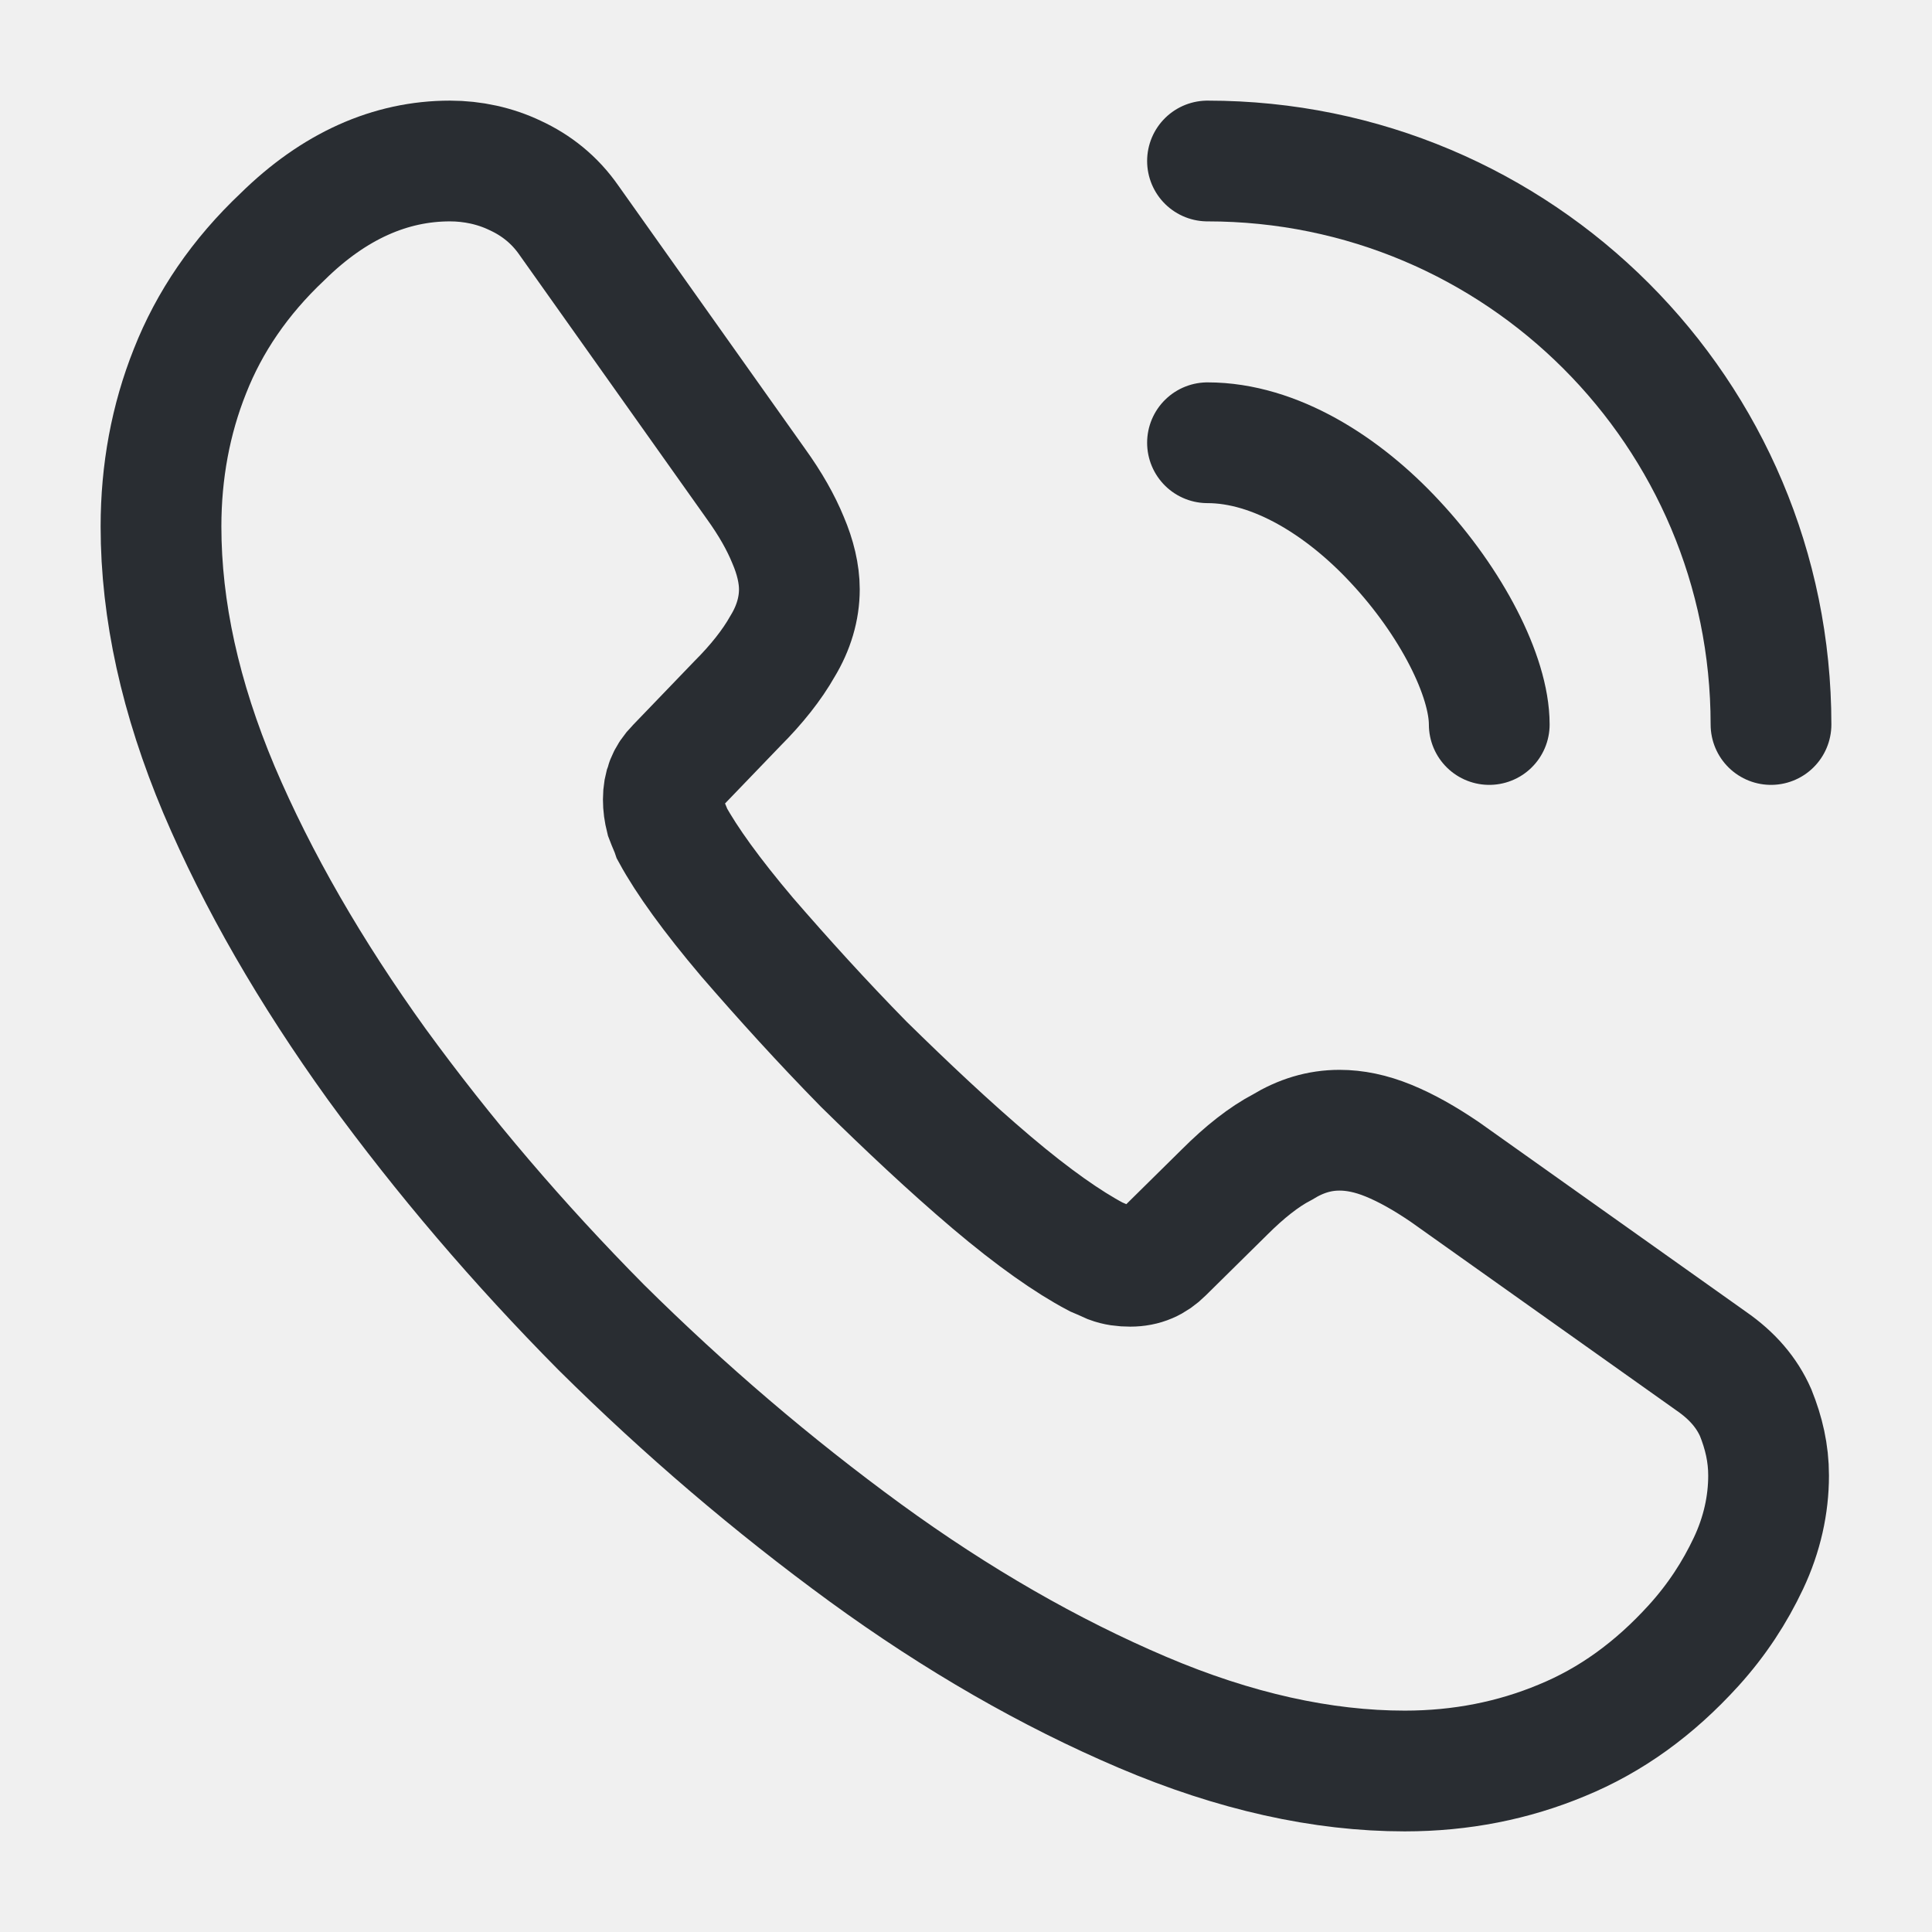
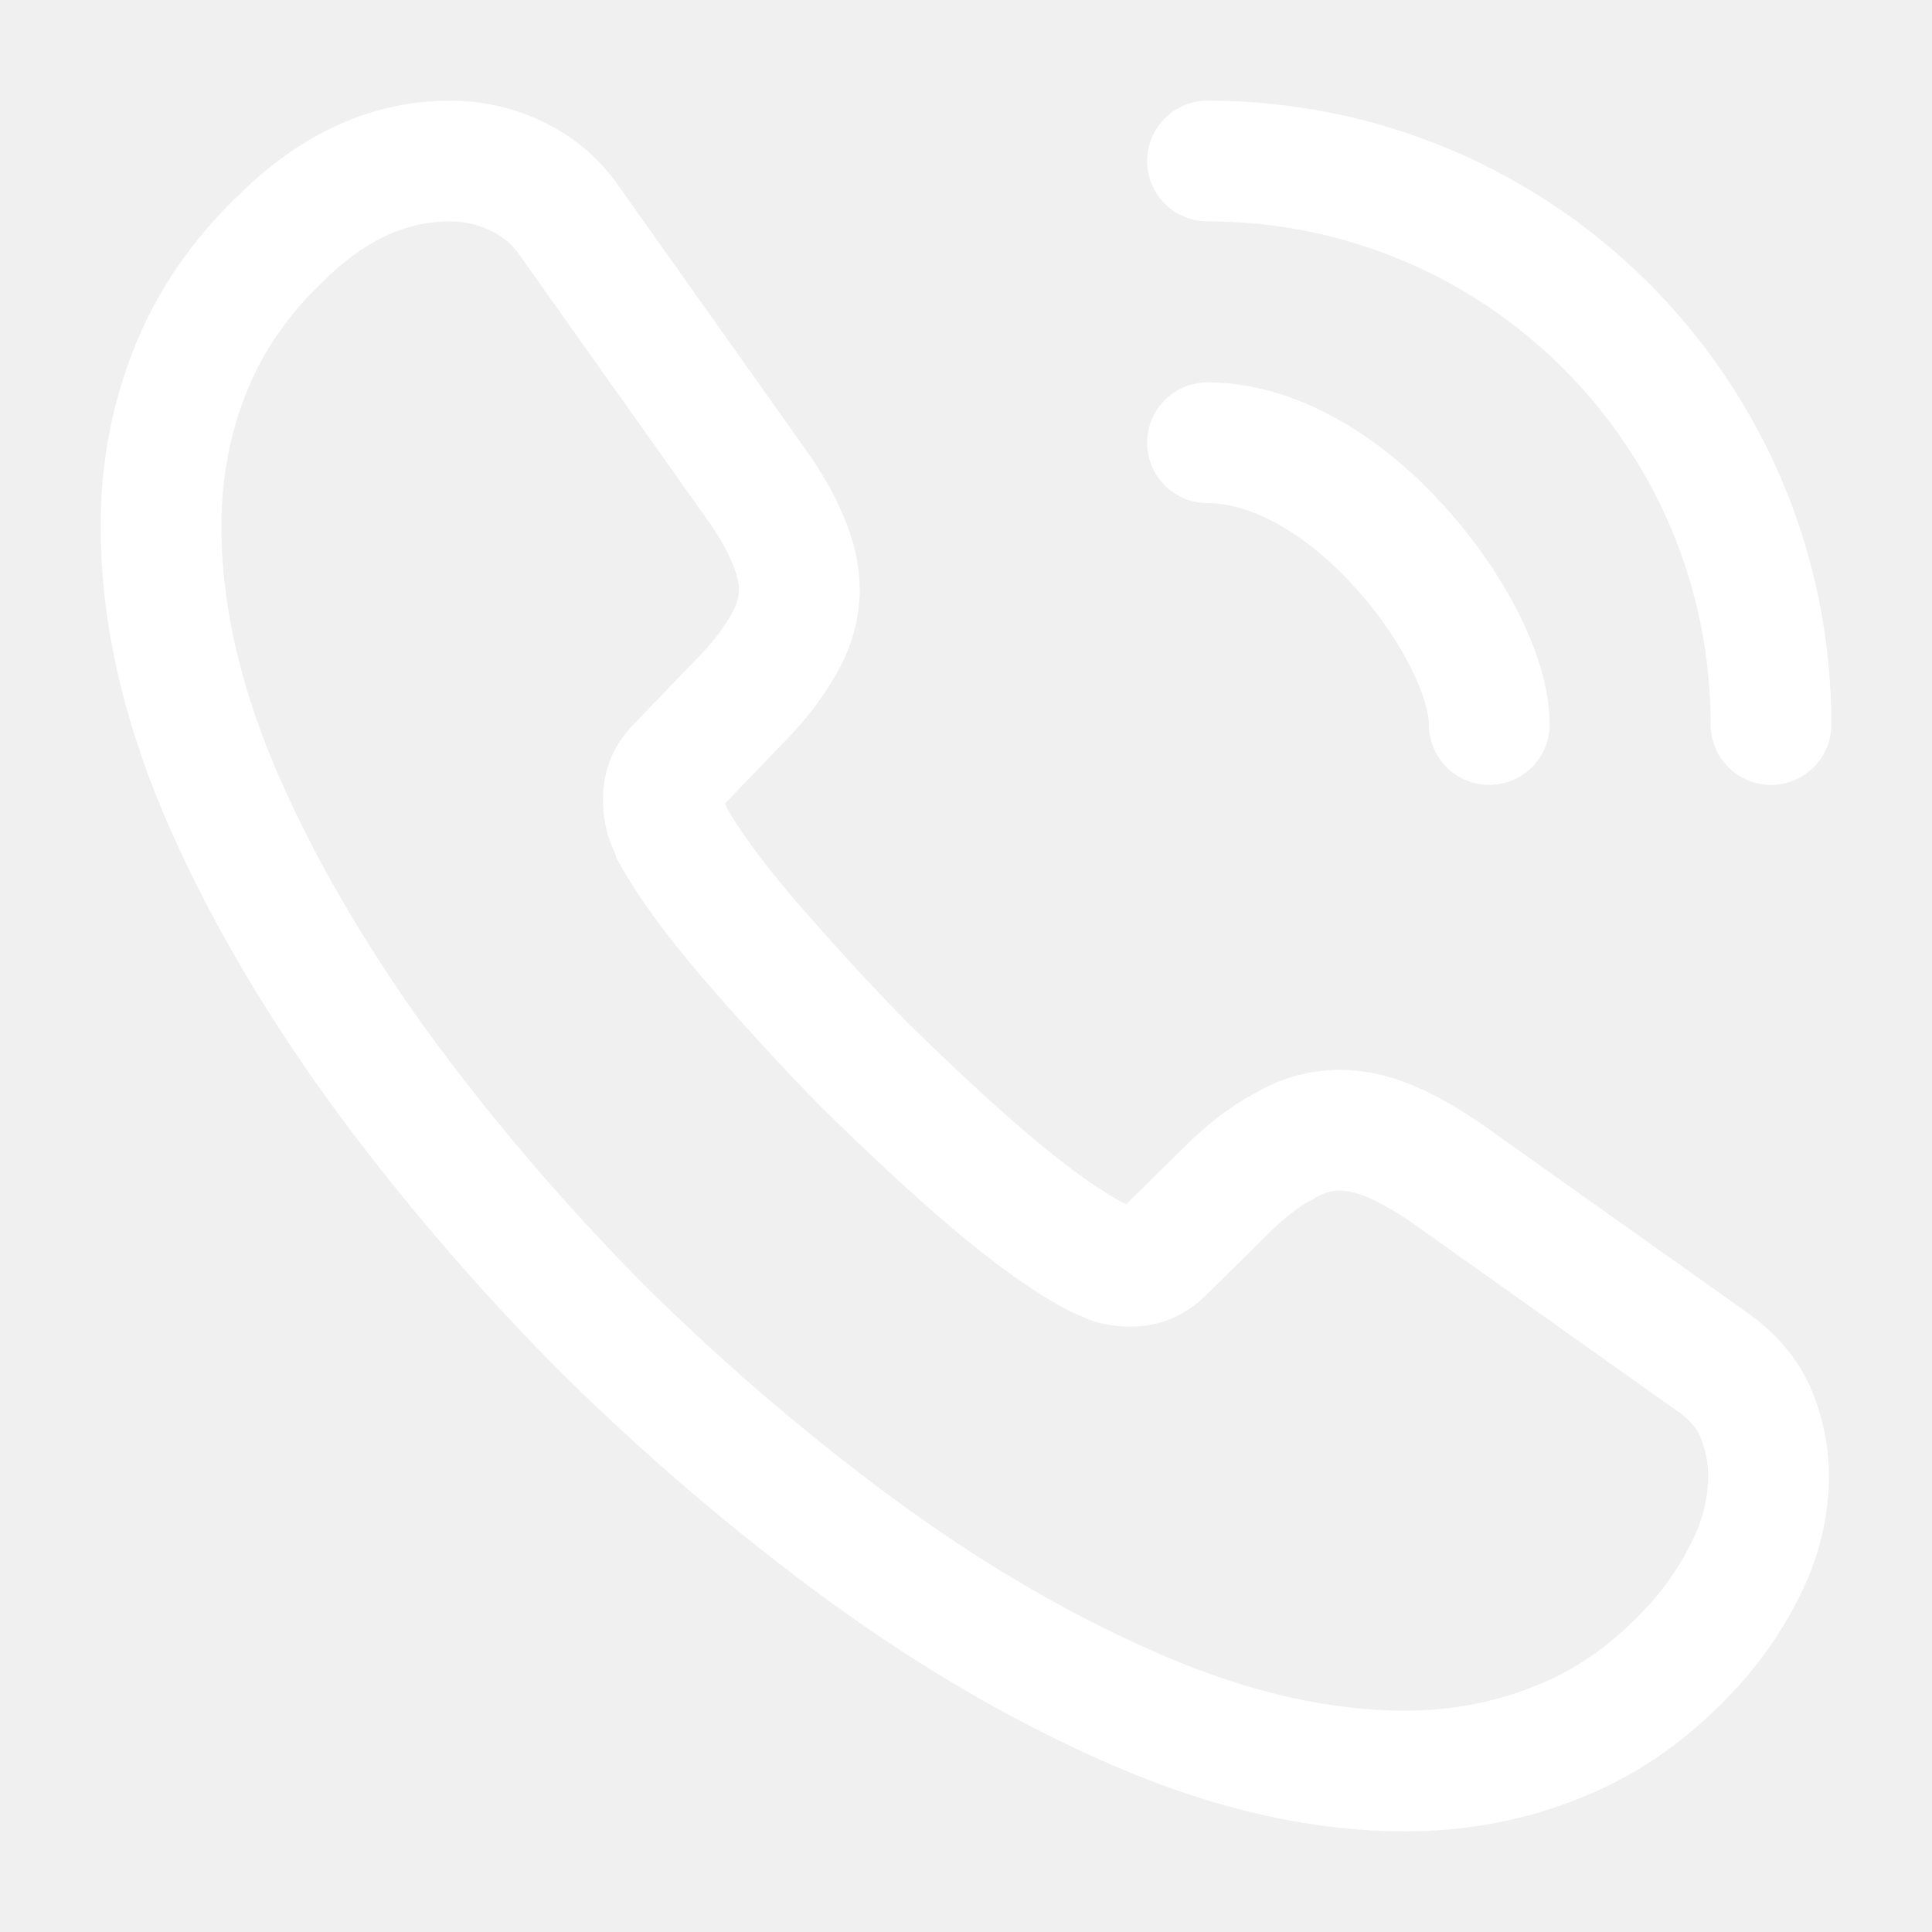
<svg xmlns="http://www.w3.org/2000/svg" width="24" height="24" viewBox="0 0 24 24" fill="none">
-   <path d="M21.97 18.33C21.97 18.69 21.89 19.06 21.72 19.42C21.55 19.78 21.33 20.12 21.04 20.44C20.55 20.98 20.01 21.37 19.4 21.62C18.8 21.87 18.15 22 17.45 22C16.43 22 15.34 21.76 14.19 21.27C13.04 20.78 11.89 20.12 10.75 19.29C9.6 18.45 8.51 17.52 7.47 16.49C6.44 15.45 5.51 14.36 4.68 13.22C3.86 12.08 3.2 10.94 2.72 9.81C2.24 8.67 2 7.58 2 6.54C2 5.86 2.12 5.21 2.36 4.61C2.6 4 2.98 3.44 3.51 2.94C4.15 2.31 4.85 2 5.59 2C5.87 2 6.15 2.06 6.4 2.18C6.66 2.3 6.89 2.48 7.07 2.74L9.39 6.01C9.57 6.26 9.7 6.49 9.79 6.71C9.88 6.92 9.93 7.13 9.93 7.32C9.93 7.56 9.86 7.8 9.72 8.03C9.59 8.26 9.4 8.5 9.16 8.74L8.4 9.53C8.29 9.64 8.24 9.77 8.24 9.93C8.24 10.01 8.25 10.08 8.27 10.16C8.3 10.24 8.33 10.3 8.35 10.36C8.53 10.69 8.84 11.12 9.28 11.64C9.73 12.16 10.21 12.69 10.73 13.22C11.27 13.75 11.79 14.24 12.32 14.69C12.84 15.13 13.27 15.43 13.61 15.61C13.66 15.63 13.72 15.66 13.79 15.69C13.87 15.72 13.95 15.73 14.04 15.73C14.21 15.73 14.34 15.67 14.45 15.56L15.21 14.81C15.46 14.56 15.7 14.37 15.93 14.25C16.16 14.11 16.39 14.04 16.64 14.04C16.83 14.04 17.03 14.08 17.25 14.17C17.47 14.26 17.7 14.39 17.95 14.56L21.26 16.91C21.52 17.09 21.7 17.3 21.81 17.55C21.91 17.8 21.97 18.05 21.97 18.33Z" stroke="#292D32" stroke-width="1.5" stroke-miterlimit="10" />
-   <path d="M18.5 9C18.5 8.4 18.03 7.48 17.33 6.73C16.69 6.04 15.84 5.5 15 5.5" stroke="#292D32" stroke-width="1.5" stroke-linecap="round" stroke-linejoin="round" />
-   <path d="M22 9C22 5.13 18.87 2 15 2" stroke="#292D32" stroke-width="1.5" stroke-linecap="round" stroke-linejoin="round" />
+   <path d="M21.97 18.33C21.97 18.69 21.89 19.06 21.72 19.42C21.55 19.78 21.33 20.12 21.04 20.44C20.55 20.98 20.01 21.37 19.4 21.62C18.8 21.87 18.15 22 17.45 22C16.43 22 15.34 21.76 14.19 21.27C13.04 20.78 11.89 20.12 10.75 19.29C9.6 18.45 8.51 17.52 7.47 16.49C6.44 15.45 5.51 14.36 4.68 13.22C3.86 12.08 3.2 10.94 2.72 9.81C2.24 8.67 2 7.58 2 6.54C2 5.86 2.12 5.21 2.36 4.61C2.6 4 2.98 3.44 3.51 2.94C4.15 2.31 4.85 2 5.59 2C5.87 2 6.15 2.06 6.4 2.18C6.66 2.3 6.89 2.48 7.07 2.74L9.39 6.01C9.57 6.26 9.7 6.49 9.79 6.71C9.88 6.92 9.93 7.13 9.93 7.32C9.93 7.56 9.86 7.8 9.72 8.03C9.59 8.26 9.4 8.5 9.16 8.74L8.4 9.53C8.29 9.64 8.24 9.77 8.24 9.93C8.24 10.01 8.25 10.08 8.27 10.16C8.3 10.24 8.33 10.3 8.35 10.36C8.53 10.69 8.84 11.12 9.28 11.64C9.73 12.16 10.21 12.69 10.73 13.22C11.27 13.75 11.79 14.24 12.32 14.69C12.84 15.13 13.27 15.43 13.61 15.61C13.66 15.63 13.72 15.66 13.79 15.69C13.87 15.72 13.95 15.73 14.04 15.73C14.21 15.73 14.34 15.67 14.45 15.56L15.21 14.81C15.46 14.56 15.7 14.37 15.93 14.25C16.16 14.11 16.39 14.04 16.64 14.04C16.83 14.04 17.03 14.08 17.25 14.17C17.47 14.26 17.7 14.39 17.95 14.56L21.26 16.91C21.52 17.09 21.7 17.3 21.81 17.55C21.91 17.8 21.97 18.05 21.97 18.33Z" stroke="white" stroke-width="1.5" stroke-miterlimit="10" />
+   <path d="M18.5 9C18.5 8.4 18.03 7.48 17.33 6.73C16.69 6.04 15.84 5.5 15 5.5" stroke="white" stroke-width="1.5" stroke-linecap="round" stroke-linejoin="round" />
+   <path d="M22 9C22 5.13 18.87 2 15 2" stroke="white" stroke-width="1.5" stroke-linecap="round" stroke-linejoin="round" />
</svg>
